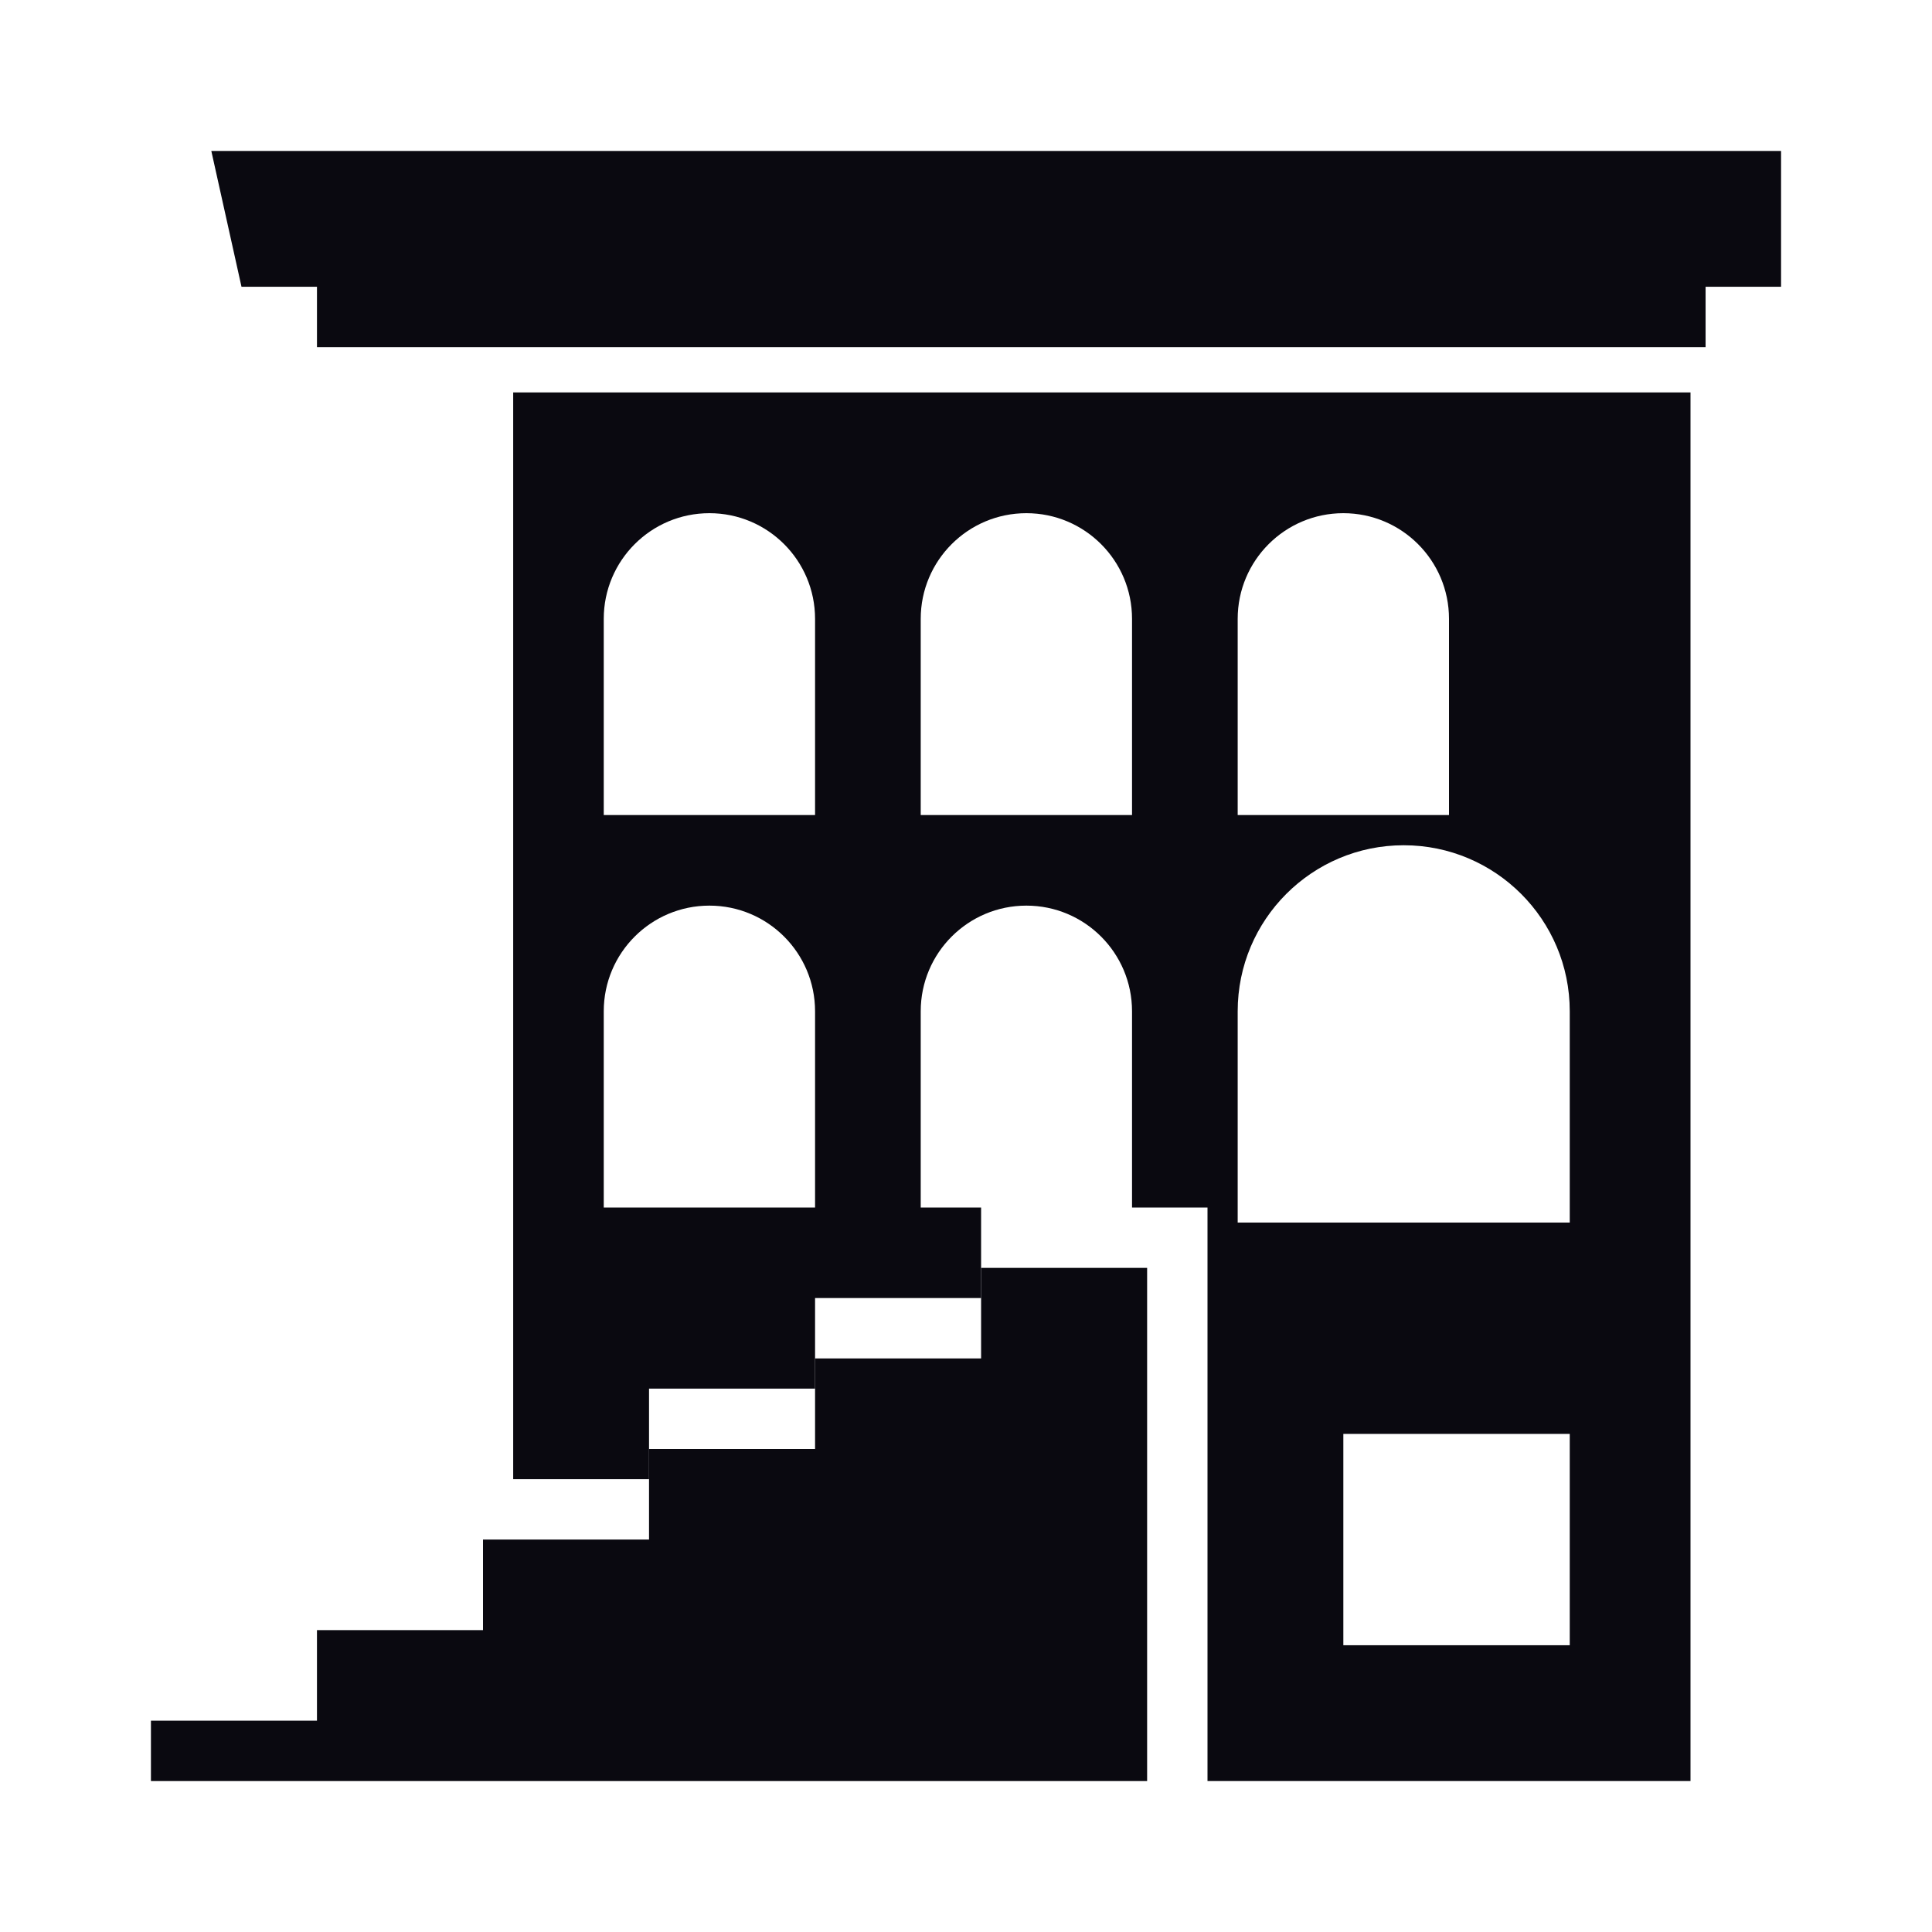
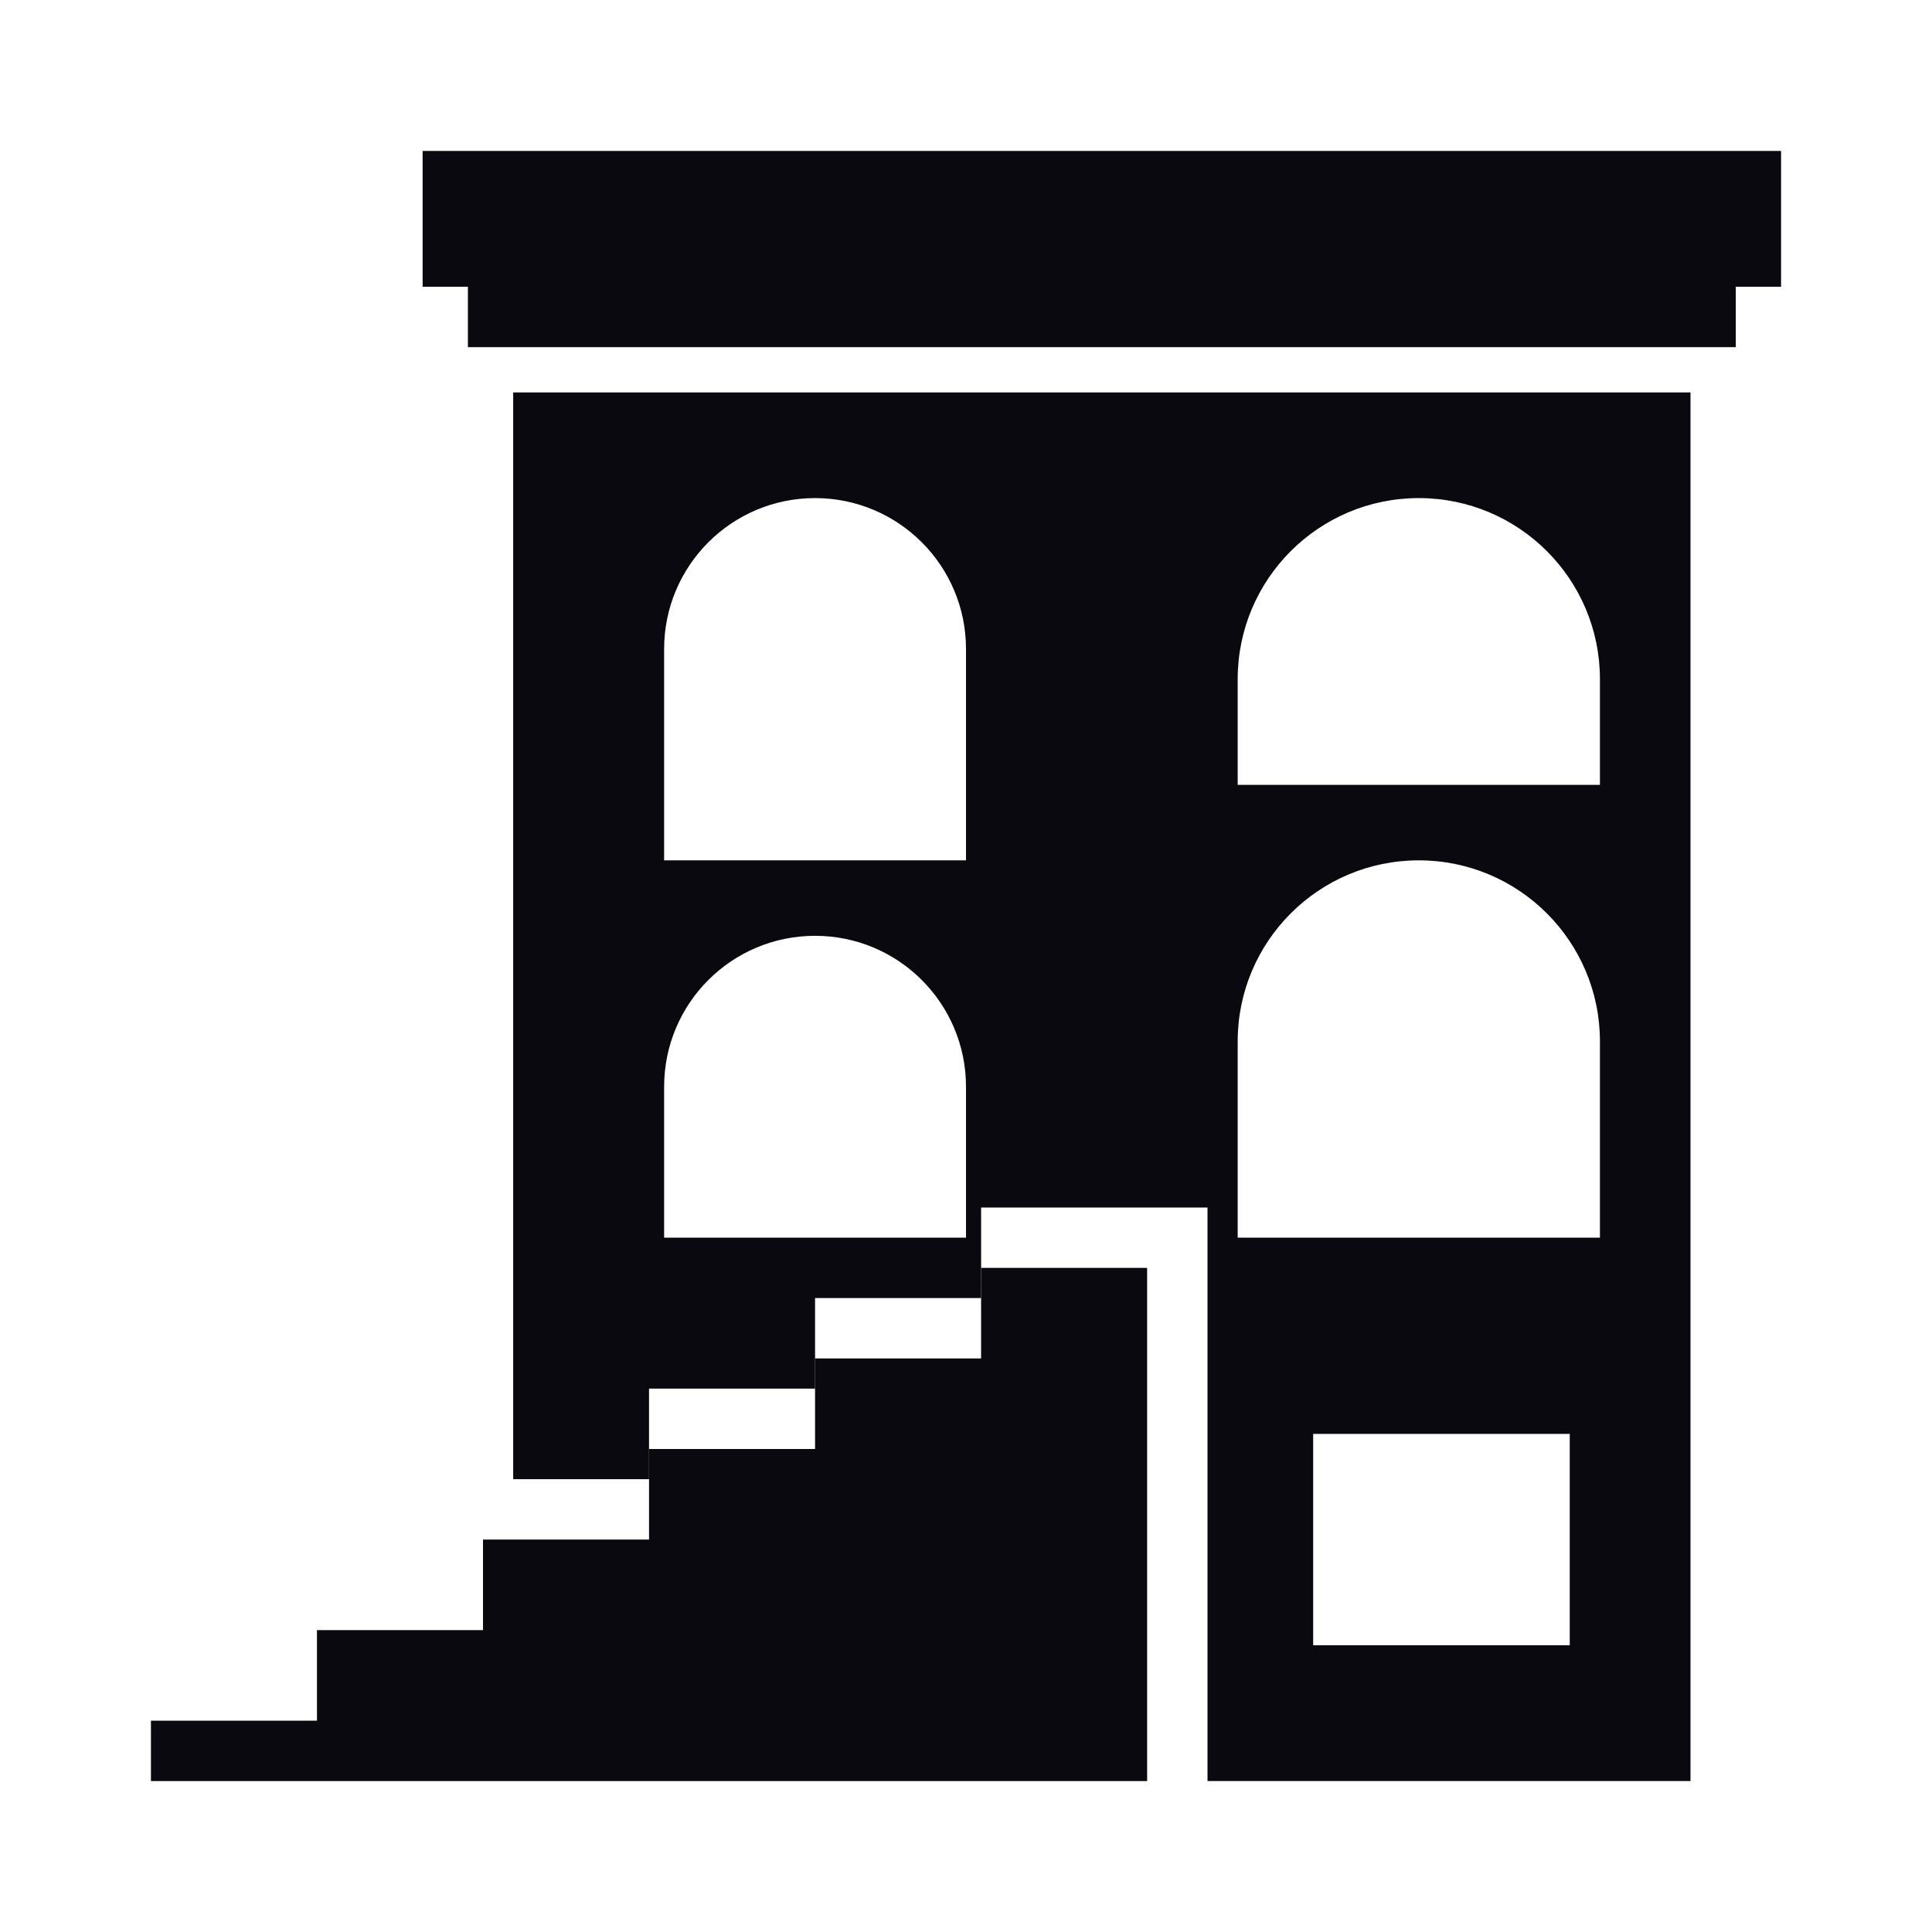
<svg xmlns="http://www.w3.org/2000/svg" viewBox="0 0 256 256" width="256" height="256" role="img" aria-labelledby="t d">
  <g id="mark">
-     <path id="cornice" fill="#0a0910" d="M28 20h208v18h-10v8H42v-8h-10z" />
-     <path id="facade" fill="#0a0910" fill-rule="evenodd" d="M68 52L224 52L224 236L160 236L160 160L152 160L130 160L130 172L108 172L108 184L86 184L86 196L68 196ZM80 108V82a14 14 0 0 1 28 0V108zM122 108V82a14 14 0 0 1 28 0V108zM164 108V82a14 14 0 0 1 28 0V108zM80 160V134a14 14 0 0 1 28 0V160zM122 160V134a14 14 0 0 1 28 0V160zM164 162V134a22 22 0 0 1 44 0V162zM178 190h30v28h-30z" />
+     <path id="cornice" fill="#0a0910" d="M56 20h180v18h-6v8H62v-8h-6z" />
+     <path id="facade" fill="#0a0910" fill-rule="evenodd" d="M68 52L224 52L224 236L160 236L160 160L130 160L130 172L108 172L108 184L86 184L86 196L68 196ZM88 114V86a20 20 0 0 1 40 0V114zM164 104V90a24 24 0 0 1 48 0V104zM88 164V144a20 20 0 0 1 40 0V164zM164 164V138a24 24 0 0 1 48 0V164zM174 190h34v28h-34z" />
    <path id="stoop" fill="#0a0910" d="M20 236L20 228L42 228L42 216L64 216L64 204L86 204L86 192L108 192L108 180L130 180L130 168L152 168L152 236Z" />
  </g>
</svg>
